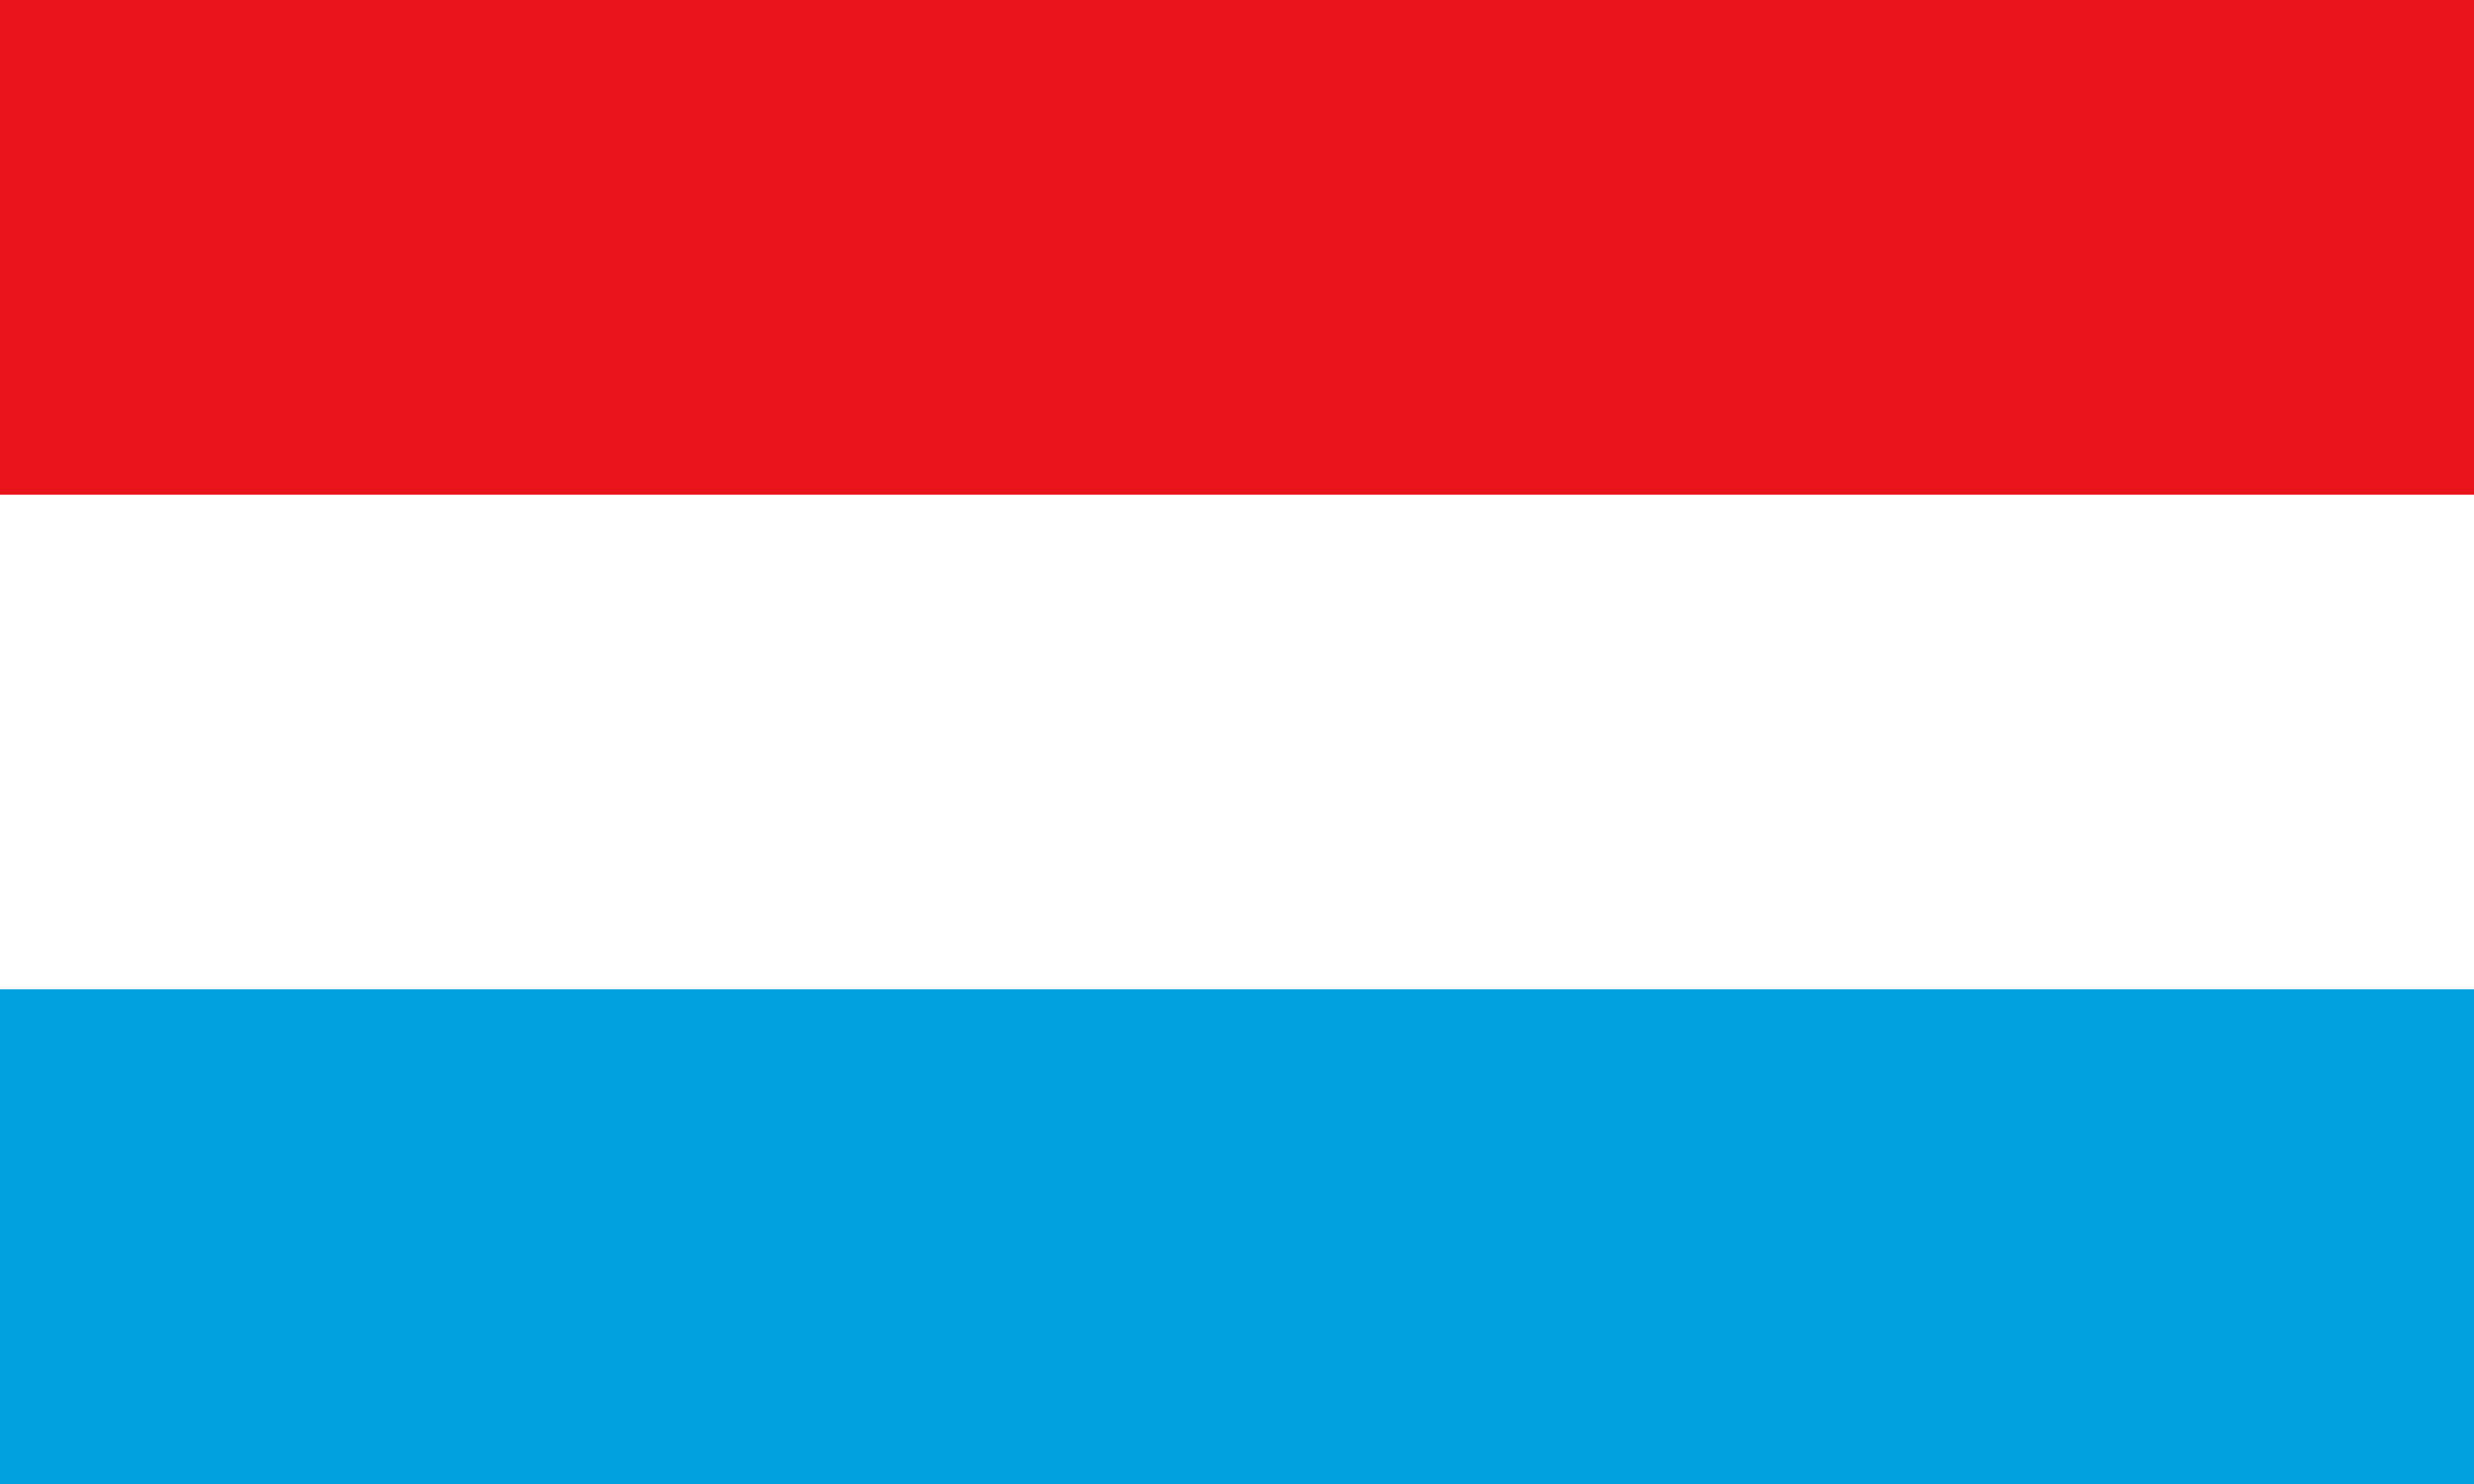
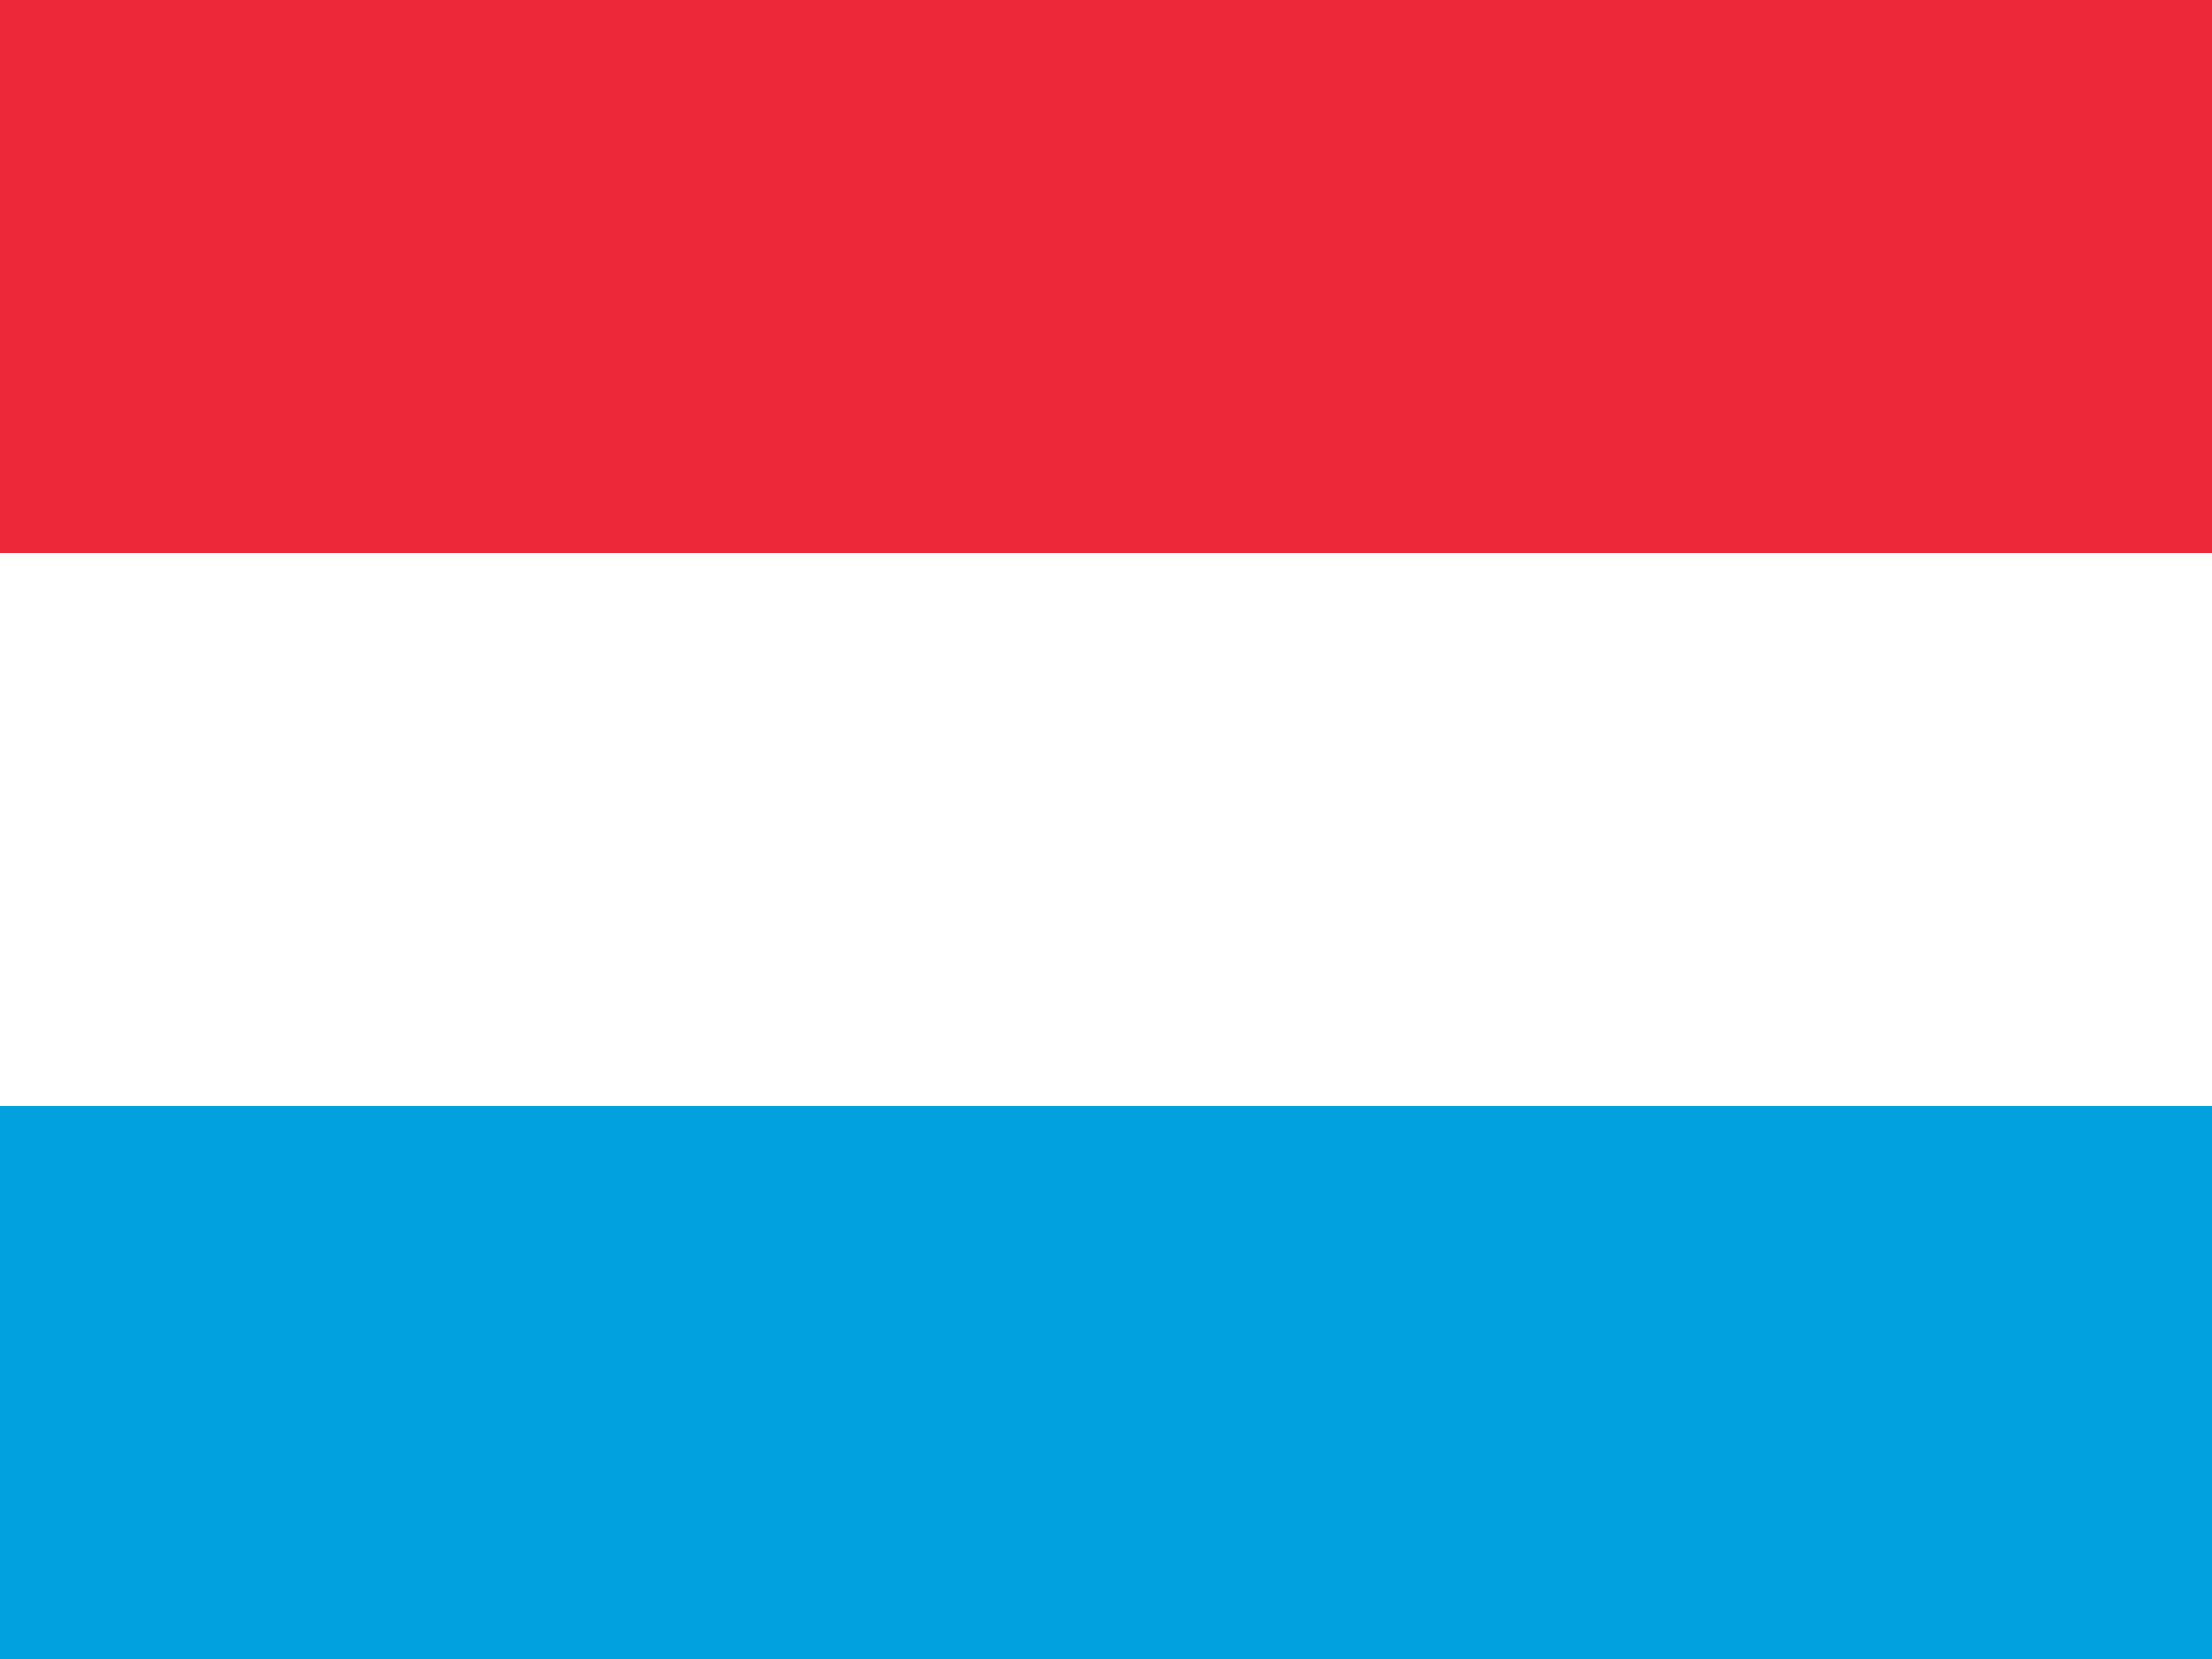
- <svg xmlns="http://www.w3.org/2000/svg" viewBox="0 0 5 3" width="750" height="450">
-   <rect width="5" height="1" fill="#ea141d" />
-   <rect y="1" width="5" height="1" fill="#fff" />
-   <rect y="2" width="5" height="1" fill="#00a1de" />
+ <svg xmlns="http://www.w3.org/2000/svg" id="flag-icons-lu" viewBox="0 0 640 480">
+   <path fill="#ed2939" d="M0 0h640v160H0z" />
+   <path fill="#fff" d="M0 160h640v160H0z" />
+   <path fill="#00a1de" d="M0 320h640v160H0z" />
</svg>
